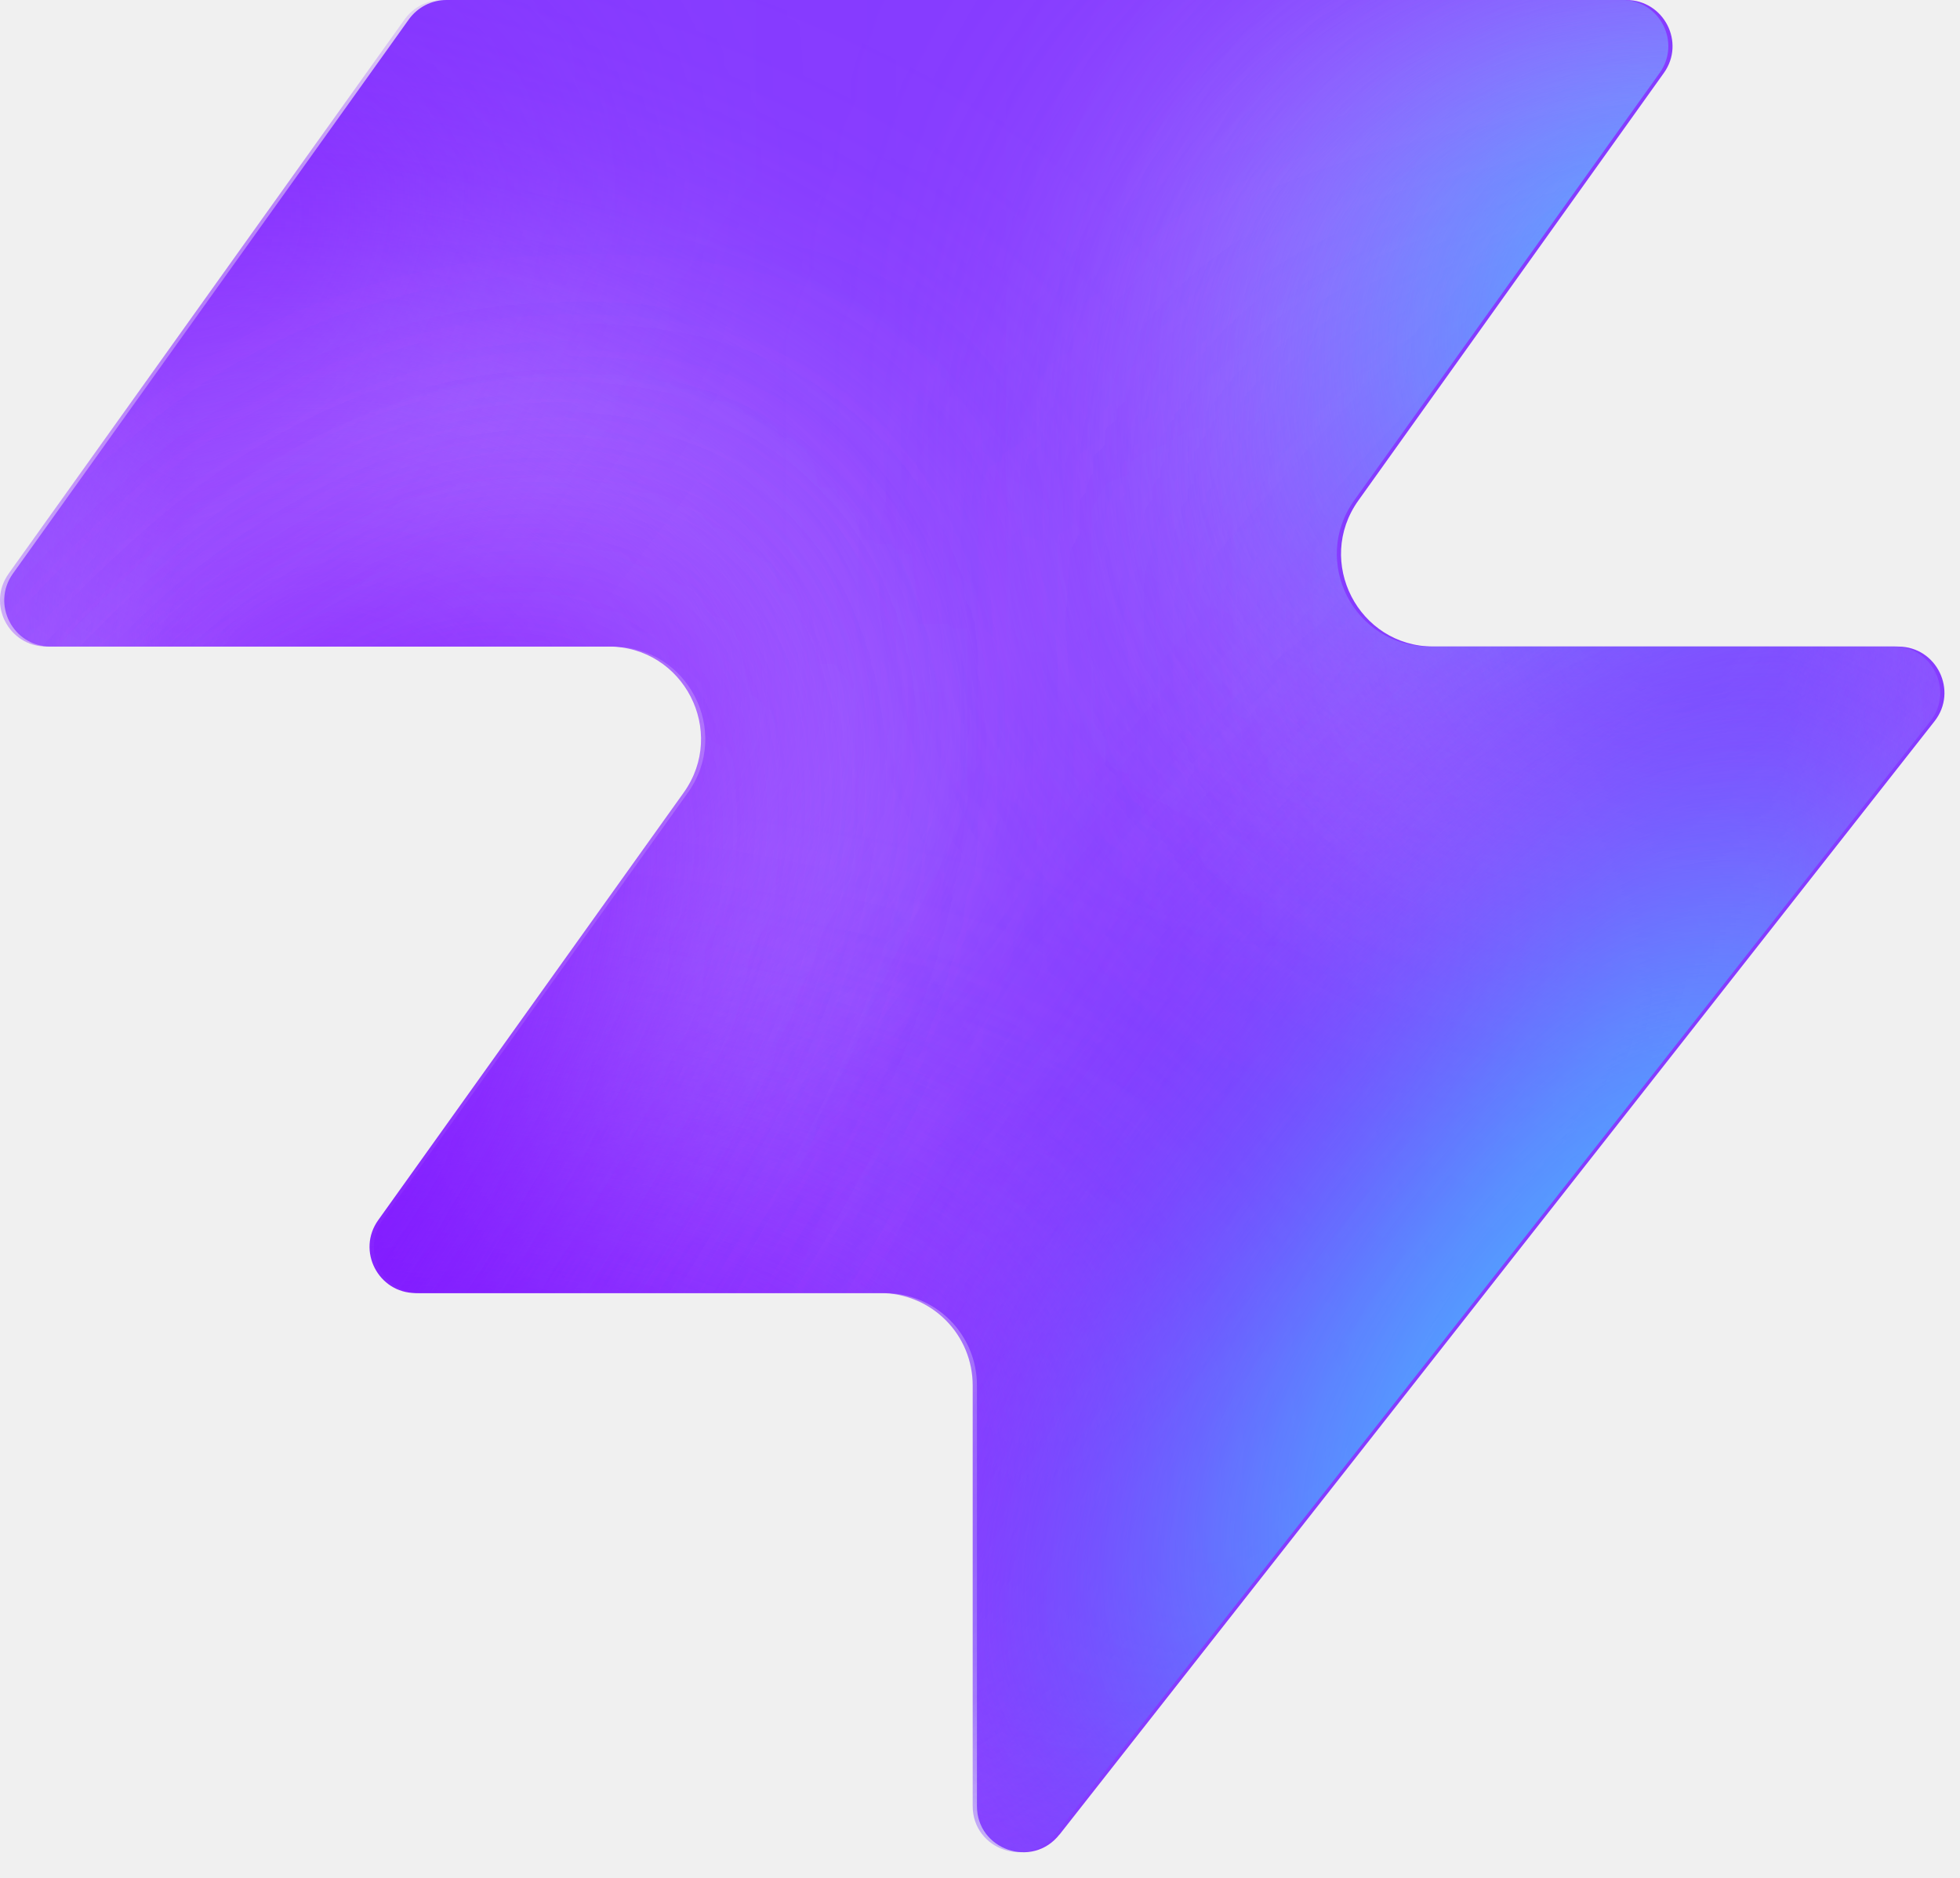
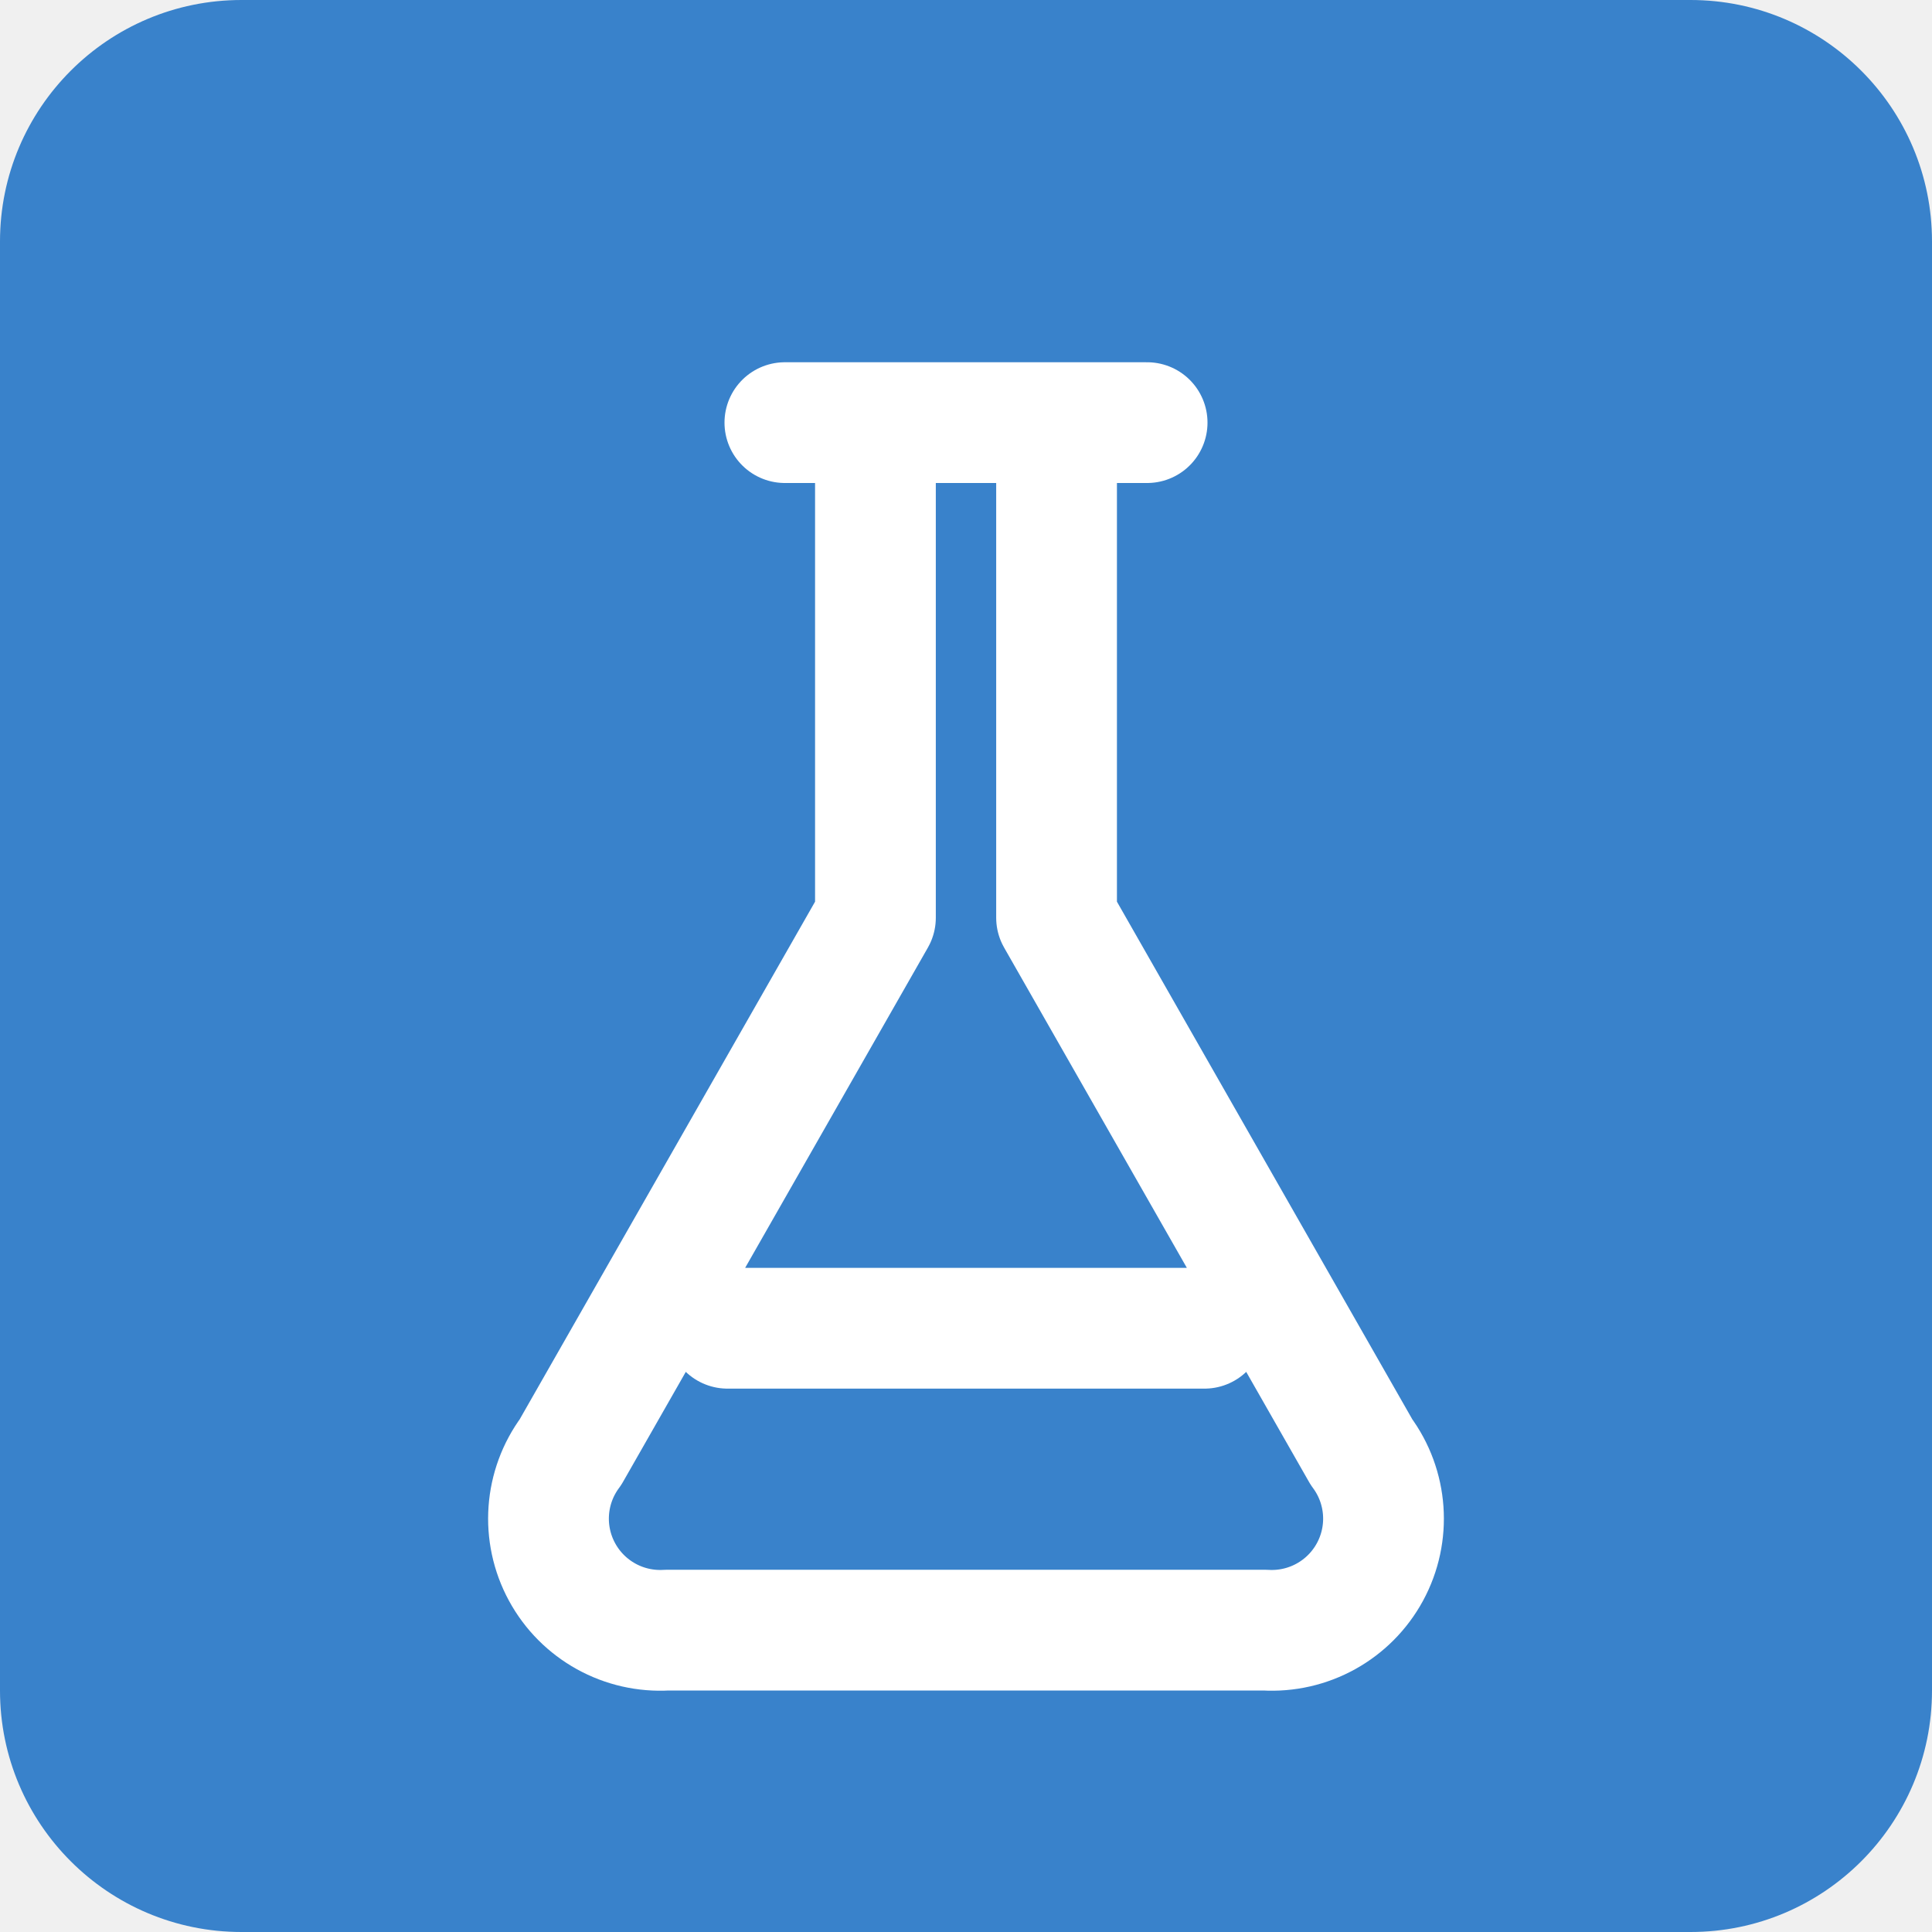
- <svg xmlns="http://www.w3.org/2000/svg" width="48" height="46" fill="none" viewBox="0 0 48 46">
-   <path fill="#863bff" d="M25.946 44.938c-.664.845-2.021.375-2.021-.698V33.937a2.26 2.26 0 0 0-2.262-2.262H10.287c-.92 0-1.456-1.04-.92-1.788l7.48-10.471c1.07-1.497 0-3.578-1.842-3.578H1.237c-.92 0-1.456-1.04-.92-1.788L10.013.474c.214-.297.556-.474.92-.474h28.894c.92 0 1.456 1.04.92 1.788l-7.48 10.471c-1.07 1.498 0 3.579 1.842 3.579h11.377c.943 0 1.473 1.088.89 1.83L25.947 44.94z" style="fill:#863bff;fill:color(display-p3 .525 .23 1);fill-opacity:1" />
-   <mask id="a" width="48" height="46" x="0" y="0" maskUnits="userSpaceOnUse" style="mask-type:alpha">
-     <path fill="#000" d="M25.842 44.938c-.664.844-2.021.375-2.021-.698V33.937a2.26 2.26 0 0 0-2.262-2.262H10.183c-.92 0-1.456-1.04-.92-1.788l7.48-10.471c1.07-1.498 0-3.579-1.842-3.579H1.133c-.92 0-1.456-1.04-.92-1.787L9.91.473c.214-.297.556-.474.92-.474h28.894c.92 0 1.456 1.04.92 1.788l-7.48 10.471c-1.07 1.498 0 3.578 1.842 3.578h11.377c.943 0 1.473 1.088.89 1.832L25.843 44.94z" style="fill:#000;fill-opacity:1" />
-   </mask>
-   <g mask="url(#a)">
-     <g filter="url(#b)">
-       <ellipse cx="5.508" cy="14.704" fill="#ede6ff" rx="5.508" ry="14.704" style="fill:#ede6ff;fill:color(display-p3 .927 .903 1);fill-opacity:1" transform="matrix(.00324 1 1 -.00324 -4.47 31.516)" />
-     </g>
-     <g filter="url(#c)">
-       <ellipse cx="10.399" cy="29.851" fill="#ede6ff" rx="10.399" ry="29.851" style="fill:#ede6ff;fill:color(display-p3 .927 .903 1);fill-opacity:1" transform="matrix(.00324 1 1 -.00324 -39.328 7.883)" />
-     </g>
-     <g filter="url(#d)">
-       <ellipse cx="5.508" cy="30.487" fill="#7e14ff" rx="5.508" ry="30.487" style="fill:#7e14ff;fill:color(display-p3 .492 .077 1);fill-opacity:1" transform="rotate(89.814 -25.913 -14.639)scale(1 -1)" />
-     </g>
-     <g filter="url(#e)">
-       <ellipse cx="5.508" cy="30.599" fill="#7e14ff" rx="5.508" ry="30.599" style="fill:#7e14ff;fill:color(display-p3 .492 .077 1);fill-opacity:1" transform="rotate(89.814 -32.644 -3.334)scale(1 -1)" />
-     </g>
-     <g filter="url(#f)">
-       <ellipse cx="5.508" cy="30.599" fill="#7e14ff" rx="5.508" ry="30.599" style="fill:#7e14ff;fill:color(display-p3 .492 .077 1);fill-opacity:1" transform="matrix(.00324 1 1 -.00324 -34.34 30.47)" />
-     </g>
-     <g filter="url(#g)">
-       <ellipse cx="14.072" cy="22.078" fill="#ede6ff" rx="14.072" ry="22.078" style="fill:#ede6ff;fill:color(display-p3 .927 .903 1);fill-opacity:1" transform="rotate(93.35 24.506 48.493)scale(-1 1)" />
-     </g>
-     <g filter="url(#h)">
-       <ellipse cx="3.47" cy="21.501" fill="#7e14ff" rx="3.47" ry="21.501" style="fill:#7e14ff;fill:color(display-p3 .492 .077 1);fill-opacity:1" transform="rotate(89.009 28.708 47.59)scale(-1 1)" />
-     </g>
-     <g filter="url(#i)">
-       <ellipse cx="3.47" cy="21.501" fill="#7e14ff" rx="3.47" ry="21.501" style="fill:#7e14ff;fill:color(display-p3 .492 .077 1);fill-opacity:1" transform="rotate(89.009 28.708 47.59)scale(-1 1)" />
-     </g>
-     <g filter="url(#j)">
-       <ellipse cx=".387" cy="8.972" fill="#7e14ff" rx="4.407" ry="29.108" style="fill:#7e14ff;fill:color(display-p3 .492 .077 1);fill-opacity:1" transform="rotate(39.51 .387 8.972)" />
-     </g>
-     <g filter="url(#k)">
-       <ellipse cx="47.523" cy="-6.092" fill="#7e14ff" rx="4.407" ry="29.108" style="fill:#7e14ff;fill:color(display-p3 .492 .077 1);fill-opacity:1" transform="rotate(37.892 47.523 -6.092)" />
-     </g>
-     <g filter="url(#l)">
-       <ellipse cx="41.412" cy="6.333" fill="#47bfff" rx="5.971" ry="9.665" style="fill:#47bfff;fill:color(display-p3 .28 .748 1);fill-opacity:1" transform="rotate(37.892 41.412 6.333)" />
-     </g>
-     <g filter="url(#m)">
-       <ellipse cx="-1.879" cy="38.332" fill="#7e14ff" rx="4.407" ry="29.108" style="fill:#7e14ff;fill:color(display-p3 .492 .077 1);fill-opacity:1" transform="rotate(37.892 -1.88 38.332)" />
-     </g>
-     <g filter="url(#n)">
-       <ellipse cx="-1.879" cy="38.332" fill="#7e14ff" rx="4.407" ry="29.108" style="fill:#7e14ff;fill:color(display-p3 .492 .077 1);fill-opacity:1" transform="rotate(37.892 -1.88 38.332)" />
-     </g>
-     <g filter="url(#o)">
-       <ellipse cx="35.651" cy="29.907" fill="#7e14ff" rx="4.407" ry="29.108" style="fill:#7e14ff;fill:color(display-p3 .492 .077 1);fill-opacity:1" transform="rotate(37.892 35.651 29.907)" />
-     </g>
-     <g filter="url(#p)">
-       <ellipse cx="38.418" cy="32.4" fill="#47bfff" rx="5.971" ry="15.297" style="fill:#47bfff;fill:color(display-p3 .28 .748 1);fill-opacity:1" transform="rotate(37.892 38.418 32.4)" />
-     </g>
-   </g>
-   <defs>
-     <filter id="b" width="60.045" height="41.654" x="-19.77" y="16.149" color-interpolation-filters="sRGB" filterUnits="userSpaceOnUse">
-       <feFlood flood-opacity="0" result="BackgroundImageFix" />
-       <feBlend in="SourceGraphic" in2="BackgroundImageFix" result="shape" />
-       <feGaussianBlur result="effect1_foregroundBlur_2002_17158" stdDeviation="7.659" />
-     </filter>
-     <filter id="c" width="90.34" height="51.437" x="-54.613" y="-7.533" color-interpolation-filters="sRGB" filterUnits="userSpaceOnUse">
-       <feFlood flood-opacity="0" result="BackgroundImageFix" />
-       <feBlend in="SourceGraphic" in2="BackgroundImageFix" result="shape" />
-       <feGaussianBlur result="effect1_foregroundBlur_2002_17158" stdDeviation="7.659" />
-     </filter>
-     <filter id="d" width="79.355" height="29.4" x="-49.64" y="2.03" color-interpolation-filters="sRGB" filterUnits="userSpaceOnUse">
-       <feFlood flood-opacity="0" result="BackgroundImageFix" />
-       <feBlend in="SourceGraphic" in2="BackgroundImageFix" result="shape" />
-       <feGaussianBlur result="effect1_foregroundBlur_2002_17158" stdDeviation="4.596" />
-     </filter>
-     <filter id="e" width="79.579" height="29.4" x="-45.045" y="20.029" color-interpolation-filters="sRGB" filterUnits="userSpaceOnUse">
-       <feFlood flood-opacity="0" result="BackgroundImageFix" />
-       <feBlend in="SourceGraphic" in2="BackgroundImageFix" result="shape" />
-       <feGaussianBlur result="effect1_foregroundBlur_2002_17158" stdDeviation="4.596" />
-     </filter>
-     <filter id="f" width="79.579" height="29.4" x="-43.513" y="21.178" color-interpolation-filters="sRGB" filterUnits="userSpaceOnUse">
-       <feFlood flood-opacity="0" result="BackgroundImageFix" />
-       <feBlend in="SourceGraphic" in2="BackgroundImageFix" result="shape" />
-       <feGaussianBlur result="effect1_foregroundBlur_2002_17158" stdDeviation="4.596" />
-     </filter>
-     <filter id="g" width="74.749" height="58.852" x="15.756" y="-17.901" color-interpolation-filters="sRGB" filterUnits="userSpaceOnUse">
-       <feFlood flood-opacity="0" result="BackgroundImageFix" />
-       <feBlend in="SourceGraphic" in2="BackgroundImageFix" result="shape" />
-       <feGaussianBlur result="effect1_foregroundBlur_2002_17158" stdDeviation="7.659" />
-     </filter>
-     <filter id="h" width="61.377" height="25.362" x="23.548" y="2.284" color-interpolation-filters="sRGB" filterUnits="userSpaceOnUse">
-       <feFlood flood-opacity="0" result="BackgroundImageFix" />
-       <feBlend in="SourceGraphic" in2="BackgroundImageFix" result="shape" />
-       <feGaussianBlur result="effect1_foregroundBlur_2002_17158" stdDeviation="4.596" />
-     </filter>
-     <filter id="i" width="61.377" height="25.362" x="23.548" y="2.284" color-interpolation-filters="sRGB" filterUnits="userSpaceOnUse">
-       <feFlood flood-opacity="0" result="BackgroundImageFix" />
-       <feBlend in="SourceGraphic" in2="BackgroundImageFix" result="shape" />
-       <feGaussianBlur result="effect1_foregroundBlur_2002_17158" stdDeviation="4.596" />
-     </filter>
-     <filter id="j" width="56.045" height="63.649" x="-27.636" y="-22.853" color-interpolation-filters="sRGB" filterUnits="userSpaceOnUse">
-       <feFlood flood-opacity="0" result="BackgroundImageFix" />
-       <feBlend in="SourceGraphic" in2="BackgroundImageFix" result="shape" />
-       <feGaussianBlur result="effect1_foregroundBlur_2002_17158" stdDeviation="4.596" />
-     </filter>
-     <filter id="k" width="54.814" height="64.646" x="20.116" y="-38.415" color-interpolation-filters="sRGB" filterUnits="userSpaceOnUse">
-       <feFlood flood-opacity="0" result="BackgroundImageFix" />
-       <feBlend in="SourceGraphic" in2="BackgroundImageFix" result="shape" />
-       <feGaussianBlur result="effect1_foregroundBlur_2002_17158" stdDeviation="4.596" />
-     </filter>
-     <filter id="l" width="33.541" height="35.313" x="24.641" y="-11.323" color-interpolation-filters="sRGB" filterUnits="userSpaceOnUse">
-       <feFlood flood-opacity="0" result="BackgroundImageFix" />
-       <feBlend in="SourceGraphic" in2="BackgroundImageFix" result="shape" />
-       <feGaussianBlur result="effect1_foregroundBlur_2002_17158" stdDeviation="4.596" />
-     </filter>
-     <filter id="m" width="54.814" height="64.646" x="-29.286" y="6.009" color-interpolation-filters="sRGB" filterUnits="userSpaceOnUse">
-       <feFlood flood-opacity="0" result="BackgroundImageFix" />
-       <feBlend in="SourceGraphic" in2="BackgroundImageFix" result="shape" />
-       <feGaussianBlur result="effect1_foregroundBlur_2002_17158" stdDeviation="4.596" />
-     </filter>
-     <filter id="n" width="54.814" height="64.646" x="-29.286" y="6.009" color-interpolation-filters="sRGB" filterUnits="userSpaceOnUse">
-       <feFlood flood-opacity="0" result="BackgroundImageFix" />
-       <feBlend in="SourceGraphic" in2="BackgroundImageFix" result="shape" />
-       <feGaussianBlur result="effect1_foregroundBlur_2002_17158" stdDeviation="4.596" />
-     </filter>
-     <filter id="o" width="54.814" height="64.646" x="8.244" y="-2.416" color-interpolation-filters="sRGB" filterUnits="userSpaceOnUse">
-       <feFlood flood-opacity="0" result="BackgroundImageFix" />
-       <feBlend in="SourceGraphic" in2="BackgroundImageFix" result="shape" />
-       <feGaussianBlur result="effect1_foregroundBlur_2002_17158" stdDeviation="4.596" />
-     </filter>
-     <filter id="p" width="39.409" height="43.623" x="18.713" y="10.588" color-interpolation-filters="sRGB" filterUnits="userSpaceOnUse">
-       <feFlood flood-opacity="0" result="BackgroundImageFix" />
-       <feBlend in="SourceGraphic" in2="BackgroundImageFix" result="shape" />
-       <feGaussianBlur result="effect1_foregroundBlur_2002_17158" stdDeviation="4.596" />
-     </filter>
-   </defs>
+ <svg xmlns="http://www.w3.org/2000/svg" width="64" height="64" fill="none" viewBox="0 0 64 64" role="img" aria-labelledby="title">
+   <rect width="64" height="64" rx="8" fill="#3982cb" />
+   <path d="M26 14h12M29 15v15.4L18.9 48.1A3.7 3.7 0 0 0 22.1 54h19.8a3.7 3.7 0 0 0 3.2-5.9L35 30.4V15M24.1 44h15.8" stroke="#fff" stroke-width="4" stroke-linecap="round" stroke-linejoin="round" />
</svg>
